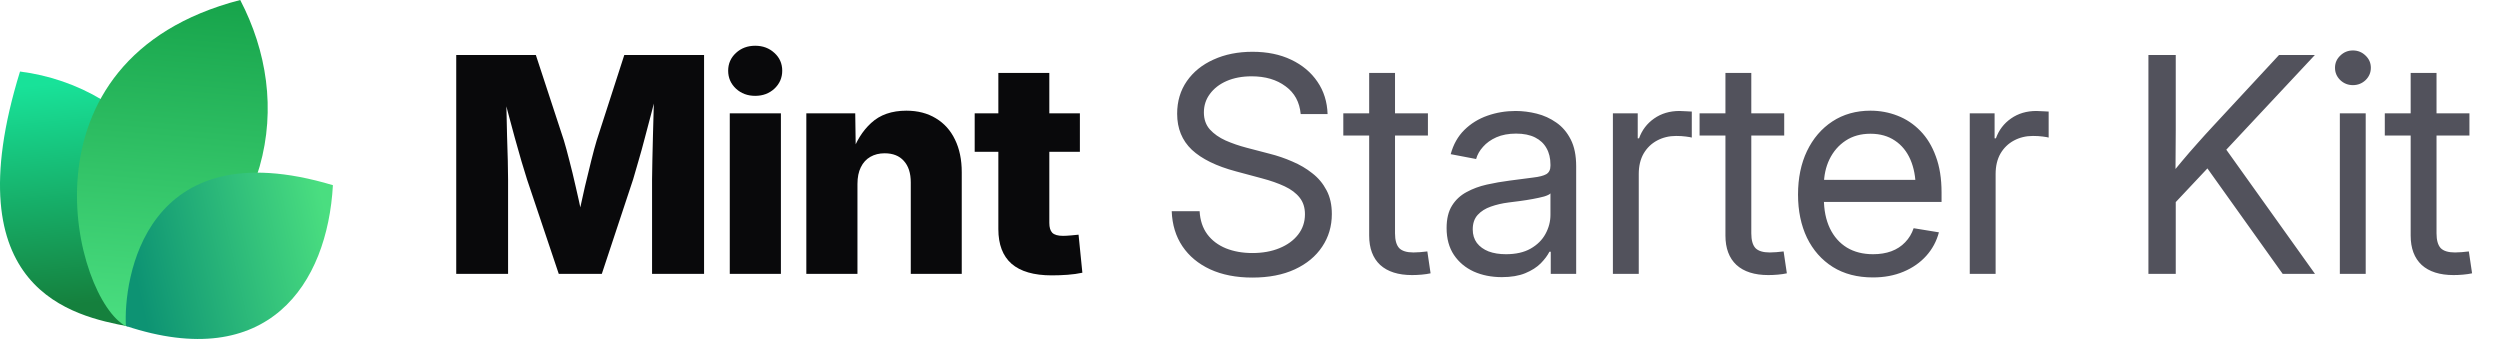
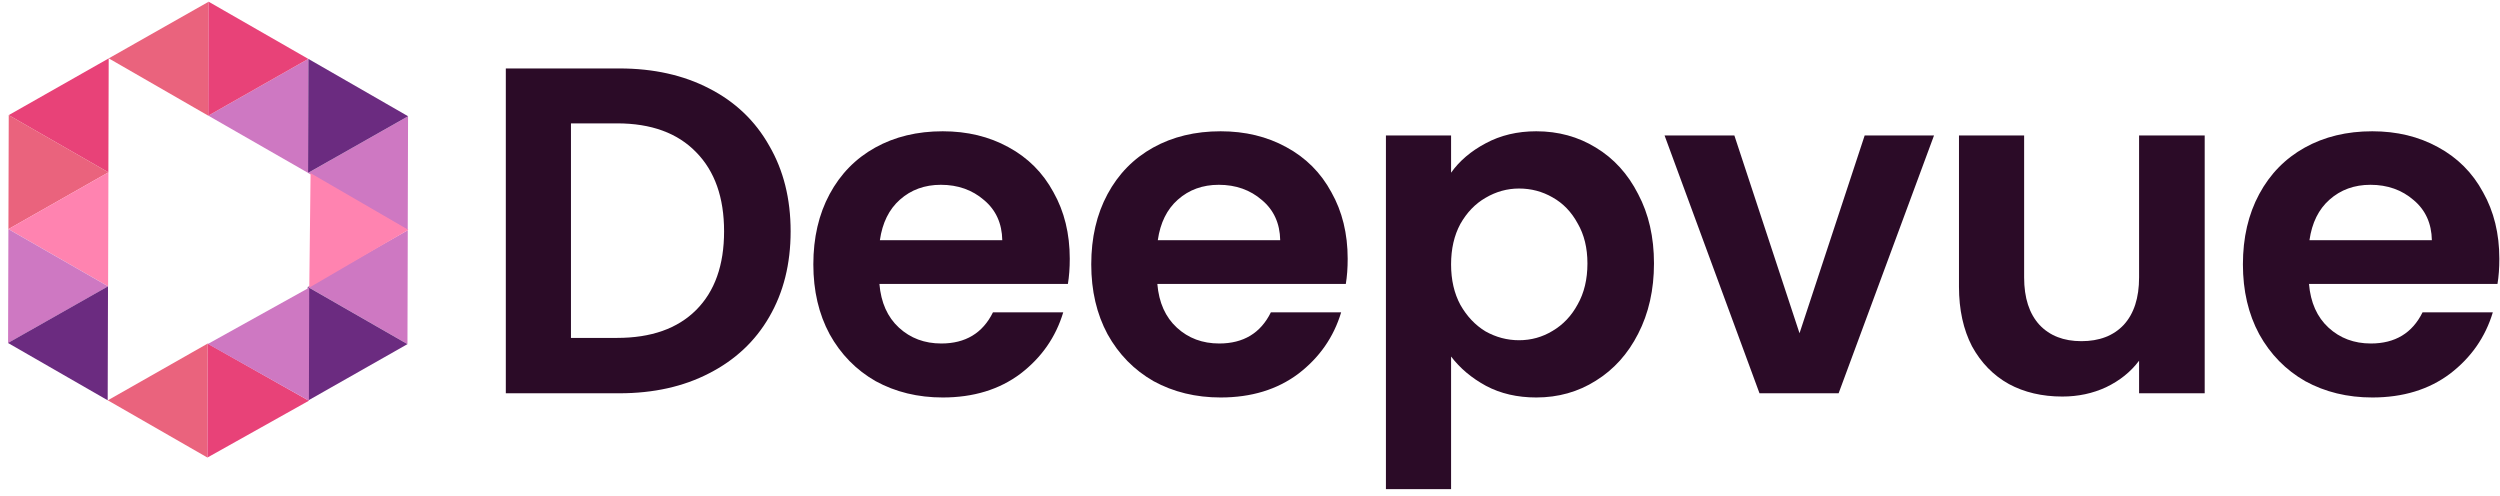
- <svg xmlns="http://www.w3.org/2000/svg" width="177" height="24" viewBox="0 0 177 24" fill="none">
-   <path d="M9.061 23.108C5.268 22.377 -3.391 20.627 1.417 5.064C9.634 6.099 16.973 14.064 9.061 23.108Z" fill="url(#paint0_linear_17557_2020)" />
-   <path d="M8.919 23.094C5.276 21.222 0.784 4.209 17.007 0C20.757 7.193 19.621 16.545 8.919 23.094Z" fill="url(#paint1_linear_17557_2020)" />
-   <path d="M8.914 23.079C8.735 19.882 10.159 9.085 23.57 13.111C23.181 20.123 18.984 26.418 8.914 23.079Z" fill="url(#paint2_linear_17557_2020)" />
-   <path d="M32.301 19.392V3.894H37.938L39.925 9.948C40.036 10.315 40.164 10.787 40.31 11.362C40.462 11.938 40.611 12.552 40.757 13.204C40.91 13.855 41.048 14.483 41.173 15.086C41.305 15.682 41.412 16.192 41.495 16.615H40.695C40.771 16.192 40.871 15.682 40.996 15.086C41.128 14.49 41.267 13.866 41.412 13.214C41.565 12.562 41.714 11.948 41.86 11.373C42.005 10.79 42.133 10.315 42.244 9.948L44.2 3.894H49.848V19.392H46.166V12.704C46.166 12.357 46.173 11.917 46.187 11.383C46.2 10.849 46.214 10.27 46.228 9.646C46.249 9.022 46.266 8.391 46.28 7.753C46.301 7.115 46.311 6.519 46.311 5.964H46.623C46.485 6.561 46.332 7.181 46.166 7.826C45.999 8.471 45.833 9.102 45.666 9.719C45.507 10.336 45.351 10.901 45.198 11.414C45.053 11.928 44.928 12.357 44.824 12.704L42.608 19.392H39.561L37.314 12.704C37.203 12.357 37.072 11.928 36.919 11.414C36.773 10.901 36.614 10.34 36.441 9.729C36.274 9.112 36.104 8.481 35.931 7.836C35.764 7.192 35.608 6.567 35.463 5.964H35.827C35.834 6.512 35.844 7.105 35.858 7.743C35.872 8.374 35.886 9.005 35.9 9.636C35.92 10.26 35.938 10.839 35.952 11.373C35.965 11.907 35.972 12.351 35.972 12.704V19.392H32.301ZM51.668 19.392V8.024H55.288V19.392H51.668ZM53.468 6.786C52.927 6.786 52.473 6.616 52.105 6.276C51.738 5.93 51.554 5.507 51.554 5.007C51.554 4.508 51.738 4.088 52.105 3.749C52.473 3.409 52.927 3.239 53.468 3.239C54.009 3.239 54.463 3.409 54.83 3.749C55.198 4.082 55.382 4.501 55.382 5.007C55.382 5.507 55.198 5.93 54.83 6.276C54.463 6.616 54.009 6.786 53.468 6.786ZM60.708 13.027V19.392H57.088V8.024H60.551L60.593 10.967H60.281C60.593 10.024 61.061 9.268 61.685 8.7C62.309 8.124 63.138 7.836 64.171 7.836C64.975 7.836 65.672 8.017 66.262 8.377C66.851 8.731 67.302 9.234 67.614 9.885C67.933 10.537 68.092 11.307 68.092 12.194V19.392H64.483V12.912C64.483 12.26 64.32 11.754 63.994 11.394C63.675 11.033 63.221 10.853 62.632 10.853C62.25 10.853 61.914 10.936 61.623 11.102C61.332 11.269 61.106 11.515 60.947 11.841C60.787 12.16 60.708 12.555 60.708 13.027ZM76.456 8.024V10.749H69.008V8.024H76.456ZM70.683 5.163H74.292V15.783C74.292 16.102 74.361 16.334 74.5 16.48C74.646 16.625 74.899 16.698 75.259 16.698C75.405 16.698 75.596 16.688 75.831 16.667C76.074 16.646 76.251 16.629 76.362 16.615L76.632 19.309C76.313 19.378 75.963 19.427 75.582 19.455C75.207 19.482 74.836 19.496 74.469 19.496C73.2 19.496 72.25 19.222 71.619 18.674C70.995 18.127 70.683 17.308 70.683 16.22V5.163Z" fill="#09090B" />
-   <path d="M88.667 19.652C87.523 19.652 86.528 19.458 85.682 19.07C84.843 18.681 84.188 18.137 83.716 17.437C83.245 16.736 82.992 15.908 82.957 14.951H84.933C84.968 15.596 85.148 16.14 85.474 16.584C85.8 17.021 86.24 17.354 86.795 17.582C87.35 17.804 87.974 17.915 88.667 17.915C89.388 17.915 90.026 17.801 90.581 17.572C91.143 17.343 91.583 17.024 91.902 16.615C92.228 16.199 92.391 15.717 92.391 15.169C92.391 14.698 92.266 14.306 92.017 13.994C91.767 13.675 91.413 13.408 90.956 13.193C90.498 12.978 89.954 12.787 89.323 12.621L87.502 12.132C86.123 11.765 85.082 11.255 84.382 10.603C83.689 9.944 83.342 9.095 83.342 8.055C83.342 7.174 83.571 6.404 84.028 5.746C84.486 5.087 85.117 4.577 85.921 4.217C86.726 3.849 87.645 3.666 88.678 3.666C89.718 3.666 90.63 3.853 91.413 4.227C92.204 4.602 92.824 5.122 93.275 5.787C93.726 6.446 93.965 7.209 93.993 8.076H92.089C92.013 7.23 91.656 6.574 91.018 6.11C90.387 5.638 89.586 5.403 88.615 5.403C87.95 5.403 87.36 5.513 86.847 5.735C86.341 5.957 85.946 6.262 85.661 6.651C85.377 7.032 85.235 7.469 85.235 7.961C85.235 8.447 85.377 8.849 85.661 9.168C85.946 9.48 86.317 9.74 86.774 9.948C87.232 10.149 87.724 10.319 88.251 10.457L89.884 10.884C90.439 11.023 90.977 11.206 91.496 11.435C92.023 11.657 92.495 11.934 92.911 12.267C93.334 12.593 93.67 12.995 93.92 13.474C94.17 13.945 94.294 14.504 94.294 15.149C94.294 16.015 94.066 16.788 93.608 17.468C93.157 18.148 92.512 18.681 91.673 19.07C90.834 19.458 89.832 19.652 88.667 19.652ZM101.097 8.024V9.594H95.106V8.024H101.097ZM96.937 5.163H98.767V16.521C98.767 17 98.865 17.347 99.059 17.562C99.26 17.77 99.6 17.874 100.078 17.874C100.21 17.874 100.366 17.867 100.546 17.853C100.733 17.832 100.903 17.815 101.056 17.801L101.285 19.351C101.097 19.392 100.886 19.423 100.65 19.444C100.414 19.465 100.189 19.475 99.974 19.475C98.996 19.475 98.244 19.236 97.717 18.758C97.197 18.272 96.937 17.579 96.937 16.677V5.163ZM106.33 19.621C105.595 19.621 104.932 19.489 104.343 19.226C103.754 18.955 103.285 18.564 102.939 18.05C102.592 17.53 102.419 16.896 102.419 16.147C102.419 15.495 102.547 14.965 102.804 14.556C103.06 14.146 103.403 13.828 103.833 13.599C104.263 13.363 104.742 13.186 105.269 13.068C105.796 12.95 106.333 12.857 106.881 12.787C107.574 12.69 108.132 12.617 108.555 12.569C108.978 12.52 109.287 12.441 109.481 12.33C109.675 12.212 109.772 12.014 109.772 11.737V11.654C109.772 11.203 109.679 10.815 109.492 10.489C109.311 10.163 109.041 9.91 108.68 9.729C108.32 9.549 107.872 9.459 107.338 9.459C106.805 9.459 106.34 9.546 105.945 9.719C105.556 9.892 105.241 10.118 104.998 10.395C104.755 10.665 104.593 10.953 104.509 11.258L102.71 10.915C102.897 10.222 103.22 9.65 103.677 9.199C104.135 8.748 104.679 8.412 105.31 8.19C105.941 7.968 106.607 7.857 107.307 7.857C107.8 7.857 108.295 7.92 108.795 8.044C109.301 8.169 109.765 8.381 110.188 8.679C110.611 8.97 110.951 9.369 111.208 9.875C111.464 10.374 111.593 11.005 111.593 11.768V19.392H109.793V17.822H109.7C109.568 18.085 109.363 18.359 109.086 18.643C108.809 18.921 108.444 19.153 107.994 19.34C107.543 19.527 106.988 19.621 106.33 19.621ZM106.621 17.998C107.321 17.998 107.904 17.867 108.368 17.603C108.84 17.333 109.19 16.986 109.419 16.563C109.654 16.133 109.772 15.682 109.772 15.211V13.692C109.703 13.769 109.554 13.841 109.325 13.911C109.096 13.973 108.829 14.032 108.524 14.088C108.226 14.143 107.921 14.192 107.609 14.233C107.304 14.275 107.033 14.309 106.798 14.337C106.354 14.393 105.938 14.49 105.549 14.628C105.168 14.76 104.86 14.954 104.624 15.211C104.388 15.467 104.27 15.811 104.27 16.241C104.27 16.615 104.367 16.934 104.561 17.198C104.762 17.461 105.04 17.662 105.393 17.801C105.747 17.933 106.156 17.998 106.621 17.998ZM114.193 19.392V8.024H115.951V9.792H116.045C116.253 9.209 116.61 8.741 117.116 8.388C117.622 8.034 118.219 7.857 118.905 7.857C119.058 7.857 119.217 7.864 119.384 7.878C119.55 7.885 119.682 7.892 119.779 7.899V9.74C119.716 9.719 119.578 9.695 119.363 9.667C119.155 9.639 118.922 9.625 118.666 9.625C118.174 9.625 117.726 9.733 117.324 9.948C116.922 10.163 116.603 10.471 116.367 10.874C116.138 11.276 116.024 11.758 116.024 12.319V19.392H114.193ZM126.322 8.024V9.594H120.33V8.024H126.322ZM122.161 5.163H123.992V16.521C123.992 17 124.089 17.347 124.283 17.562C124.484 17.77 124.824 17.874 125.302 17.874C125.434 17.874 125.59 17.867 125.77 17.853C125.958 17.832 126.127 17.815 126.28 17.801L126.509 19.351C126.322 19.392 126.11 19.423 125.874 19.444C125.639 19.465 125.413 19.475 125.198 19.475C124.221 19.475 123.468 19.236 122.941 18.758C122.421 18.272 122.161 17.579 122.161 16.677V5.163ZM132.604 19.642C131.502 19.642 130.555 19.396 129.765 18.903C128.974 18.404 128.364 17.714 127.934 16.834C127.511 15.946 127.3 14.927 127.3 13.775C127.3 12.611 127.511 11.584 127.934 10.697C128.364 9.802 128.964 9.102 129.734 8.596C130.51 8.089 131.408 7.836 132.428 7.836C133.1 7.836 133.738 7.954 134.341 8.19C134.952 8.426 135.489 8.783 135.954 9.261C136.425 9.74 136.793 10.343 137.056 11.071C137.327 11.792 137.462 12.645 137.462 13.63V14.296H128.433V12.735H136.463L135.631 13.297C135.631 12.541 135.506 11.876 135.257 11.3C135.007 10.725 134.643 10.277 134.165 9.958C133.686 9.632 133.107 9.469 132.428 9.469C131.748 9.469 131.162 9.632 130.67 9.958C130.177 10.284 129.796 10.725 129.526 11.279C129.262 11.827 129.13 12.441 129.13 13.12V14.046C129.13 14.864 129.273 15.572 129.557 16.168C129.841 16.757 130.243 17.211 130.763 17.53C131.283 17.842 131.901 17.998 132.615 17.998C133.093 17.998 133.523 17.929 133.905 17.79C134.293 17.645 134.619 17.433 134.882 17.156C135.153 16.879 135.354 16.546 135.486 16.157L137.275 16.449C137.108 17.08 136.81 17.634 136.38 18.113C135.95 18.591 135.413 18.966 134.768 19.236C134.123 19.507 133.402 19.642 132.604 19.642ZM139.459 19.392V8.024H141.217V9.792H141.311C141.519 9.209 141.876 8.741 142.382 8.388C142.888 8.034 143.485 7.857 144.171 7.857C144.324 7.857 144.483 7.864 144.649 7.878C144.816 7.885 144.948 7.892 145.045 7.899V9.74C144.982 9.719 144.844 9.695 144.629 9.667C144.421 9.639 144.188 9.625 143.932 9.625C143.439 9.625 142.992 9.733 142.59 9.948C142.188 10.163 141.869 10.471 141.633 10.874C141.404 11.276 141.29 11.758 141.29 12.319V19.392H139.459ZM153.429 14.961V12.715C153.783 12.257 154.136 11.82 154.49 11.404C154.844 10.981 155.204 10.565 155.572 10.156C155.939 9.74 156.314 9.327 156.695 8.918L161.355 3.894H163.893L157.277 10.967H157.184L153.429 14.961ZM152.108 19.392V3.894H154.043V9.241L154.022 12.559L154.043 13.505V19.392H152.108ZM161.615 19.392L155.967 11.477L157.173 9.969L163.903 19.392H161.615ZM165.661 19.392V8.024H167.492V19.392H165.661ZM166.587 6.027C166.24 6.027 165.942 5.909 165.692 5.673C165.443 5.43 165.318 5.139 165.318 4.799C165.318 4.459 165.443 4.172 165.692 3.936C165.942 3.693 166.24 3.572 166.587 3.572C166.934 3.572 167.232 3.693 167.482 3.936C167.731 4.172 167.856 4.459 167.856 4.799C167.856 5.139 167.731 5.43 167.482 5.673C167.232 5.909 166.934 6.027 166.587 6.027ZM174.836 8.024V9.594H168.844V8.024H174.836ZM170.675 5.163H172.506V16.521C172.506 17 172.603 17.347 172.797 17.562C172.998 17.77 173.338 17.874 173.816 17.874C173.948 17.874 174.104 17.867 174.284 17.853C174.472 17.832 174.641 17.815 174.794 17.801L175.023 19.351C174.836 19.392 174.624 19.423 174.388 19.444C174.153 19.465 173.927 19.475 173.712 19.475C172.735 19.475 171.982 19.236 171.455 18.758C170.935 18.272 170.675 17.579 170.675 16.677V5.163Z" fill="#52525C" />
-   <defs>
-     <linearGradient id="paint0_linear_17557_2020" x1="3.776" y1="5.916" x2="5.232" y2="21.559" gradientUnits="userSpaceOnUse">
-       <stop stop-color="#18E299" />
-       <stop offset="1" stop-color="#15803D" />
-     </linearGradient>
-     <linearGradient id="paint1_linear_17557_2020" x1="12.171" y1="-0.718" x2="10.19" y2="22.983" gradientUnits="userSpaceOnUse">
-       <stop stop-color="#16A34A" />
-       <stop offset="1" stop-color="#4ADE80" />
-     </linearGradient>
-     <linearGradient id="paint2_linear_17557_2020" x1="23.133" y1="15.353" x2="9.338" y2="18.52" gradientUnits="userSpaceOnUse">
-       <stop stop-color="#4ADE80" />
-       <stop offset="1" stop-color="#0D9373" />
-     </linearGradient>
-   </defs>
+ <svg xmlns="http://www.w3.org/2000/svg" width="313" height="62" viewBox="0 0 313 62" fill="none">
+   <path d="M13.613 7.307L26.119 0.215L26.079 14.486L13.613 7.307Z" fill="#EA637D" />
+   <path d="M1.085 14.417L13.609 7.309L13.569 21.579L1.085 14.417Z" fill="#E84278" />
+   <path d="M1.054 28.685L1.094 14.414L13.577 21.576L1.054 28.685Z" fill="#EA637D" />
+   <path d="M38.605 7.371L38.565 21.642L26.081 14.48L38.605 7.371Z" fill="#CE78C2" />
+   <path d="M26.113 0.211L38.597 7.373L26.073 14.482L26.113 0.211Z" fill="#E84278" />
+   <path d="M51.089 14.559L51.049 28.829L38.566 21.65L51.089 14.559Z" fill="#CE78C2" />
+   <path d="M38.609 7.375L51.093 14.554L38.569 21.646L38.609 7.375Z" fill="#6B2B80" />
+   <path d="M51.054 28.824L51.014 43.078L38.531 35.916L51.054 28.824Z" fill="#CE78C2" />
+   <path d="M38.531 35.922L51.015 43.084L38.491 50.193L38.531 35.922Z" fill="#6B2B80" />
+   <path d="M25.962 57.282L13.496 50.12L26.002 43.012L25.962 57.282Z" fill="#EA637D" />
+   <path d="M26.004 43.016L38.672 50.17L25.964 57.286L26.004 43.016Z" fill="#E84278" />
+   <path d="M1.05 28.683L13.574 21.574L13.534 35.845L1.05 28.683Z" fill="#FF83B0" />
+   <path d="M1.011 42.941L1.051 28.688L13.534 35.849L1.011 42.941Z" fill="#CE78C2" />
+   <path d="M13.483 50.118L1 42.939L13.523 35.848L13.483 50.118Z" fill="#6B2B80" />
+   <path d="M26.023 43.064L38.714 36.012L38.674 50.167L26.023 43.064Z" fill="#CE78C2" />
+   <path d="M51.124 28.779L38.885 21.68L38.721 36.008L51.124 28.779Z" fill="#FF83B0" />
+   <path d="M77.545 8.57C81.818 8.57 85.566 9.405 88.79 11.076C92.053 12.746 94.558 15.135 96.306 18.242C98.093 21.311 98.987 24.885 98.987 28.963C98.987 33.042 98.093 36.615 96.306 39.684C94.558 42.714 92.053 45.064 88.79 46.734C85.566 48.404 81.818 49.239 77.545 49.239H63.328V8.57H77.545ZM77.254 42.306C81.526 42.306 84.828 41.141 87.159 38.81C89.489 36.479 90.655 33.197 90.655 28.963C90.655 24.729 89.489 21.427 87.159 19.058C84.828 16.65 81.526 15.446 77.254 15.446H71.485V42.306H77.254Z" fill="#2B0B27" />
+   <path d="M133.934 32.401C133.934 33.566 133.856 34.615 133.701 35.547H110.103C110.298 37.878 111.113 39.703 112.55 41.024C113.988 42.345 115.755 43.005 117.853 43.005C120.882 43.005 123.038 41.704 124.32 39.101H133.118C132.186 42.209 130.399 44.773 127.758 46.792C125.116 48.773 121.873 49.764 118.027 49.764C114.92 49.764 112.123 49.084 109.637 47.725C107.19 46.326 105.267 44.365 103.869 41.84C102.509 39.315 101.83 36.402 101.83 33.1C101.83 29.759 102.509 26.827 103.869 24.302C105.228 21.777 107.132 19.835 109.579 18.475C112.026 17.116 114.842 16.436 118.027 16.436C121.096 16.436 123.835 17.096 126.243 18.417C128.69 19.738 130.574 21.622 131.895 24.069C133.254 26.477 133.934 29.255 133.934 32.401ZM125.485 30.07C125.447 27.973 124.689 26.302 123.213 25.059C121.737 23.778 119.931 23.137 117.794 23.137C115.775 23.137 114.065 23.758 112.667 25.001C111.308 26.205 110.472 27.895 110.162 30.07H125.485Z" fill="#2B0B27" />
+   <path d="M168.729 32.401C168.729 33.566 168.652 34.615 168.496 35.547H144.899C145.093 37.878 145.909 39.703 147.346 41.024C148.783 42.345 150.55 43.005 152.648 43.005C155.678 43.005 157.834 41.704 159.115 39.101H167.913C166.981 42.209 165.194 44.773 162.553 46.792C159.912 48.773 156.668 49.764 152.823 49.764C149.715 49.764 146.919 49.084 144.433 47.725C141.985 46.326 140.063 44.365 138.664 41.84C137.305 39.315 136.625 36.402 136.625 33.1C136.625 29.759 137.305 26.827 138.664 24.302C140.024 21.777 141.927 19.835 144.374 18.475C146.821 17.116 149.638 16.436 152.823 16.436C155.891 16.436 158.63 17.096 161.038 18.417C163.485 19.738 165.369 21.622 166.69 24.069C168.049 26.477 168.729 29.255 168.729 32.401ZM160.281 30.07C160.242 27.973 159.484 26.302 158.008 25.059C156.532 23.778 154.726 23.137 152.59 23.137C150.57 23.137 148.861 23.758 147.462 25.001C146.103 26.205 145.268 27.895 144.957 30.07H160.281Z" fill="#2B0B27" />
+   <path d="M181.675 21.622C182.724 20.146 184.161 18.922 185.987 17.951C187.851 16.941 189.968 16.436 192.338 16.436C195.095 16.436 197.581 17.116 199.796 18.475C202.048 19.835 203.816 21.777 205.098 24.302C206.418 26.788 207.079 29.682 207.079 32.983C207.079 36.285 206.418 39.218 205.098 41.782C203.816 44.306 202.048 46.268 199.796 47.666C197.581 49.065 195.095 49.764 192.338 49.764C189.968 49.764 187.871 49.278 186.045 48.307C184.258 47.336 182.801 46.113 181.675 44.637V61.242H177.596H173.518V16.96H181.675V21.622ZM198.747 32.983C198.747 31.041 198.339 29.371 197.523 27.973C196.746 26.535 195.698 25.448 194.377 24.71C193.095 23.972 191.697 23.603 190.182 23.603C188.706 23.603 187.307 23.991 185.987 24.768C184.705 25.506 183.656 26.594 182.84 28.031C182.063 29.468 181.675 31.158 181.675 33.1C181.675 35.042 182.063 36.732 182.84 38.169C183.656 39.606 184.705 40.713 185.987 41.49C187.307 42.228 188.706 42.597 190.182 42.597C191.697 42.597 193.095 42.209 194.377 41.432C195.698 40.655 196.746 39.548 197.523 38.111C198.339 36.674 198.747 34.965 198.747 32.983Z" fill="#2B0B27" />
+   <path d="M225.3 41.723L233.457 16.96H242.139L230.195 49.239H220.289L208.403 16.96H217.143L225.3 41.723Z" fill="#2B0B27" />
+   <path d="M276.028 16.96V49.239H267.813V45.161C266.764 46.559 265.385 47.666 263.676 48.482C262.005 49.259 260.18 49.647 258.199 49.647C255.674 49.647 253.44 49.123 251.498 48.074C249.556 46.987 248.022 45.413 246.895 43.355C245.808 41.257 245.264 38.771 245.264 35.897V16.96H253.421V34.731C253.421 37.295 254.062 39.276 255.344 40.675C256.626 42.034 258.374 42.714 260.588 42.714C262.841 42.714 264.608 42.034 265.89 40.675C267.172 39.276 267.813 37.295 267.813 34.731V16.96H276.028Z" fill="#2B0B27" />
+   <path d="M312.918 32.401C312.918 33.566 312.84 34.615 312.685 35.547H289.087C289.281 37.878 290.097 39.703 291.534 41.024C292.972 42.345 294.739 43.005 296.836 43.005C299.866 43.005 302.022 41.704 303.304 39.101H312.102C311.17 42.209 309.383 44.773 306.742 46.792C304.1 48.773 300.857 49.764 297.011 49.764C293.904 49.764 291.107 49.084 288.621 47.725C286.174 46.326 284.251 44.365 282.853 41.84C281.493 39.315 280.813 36.402 280.813 33.1C280.813 29.759 281.493 26.827 282.853 24.302C284.212 21.777 286.116 19.835 288.563 18.475C291.01 17.116 293.826 16.436 297.011 16.436C300.08 16.436 302.818 17.096 305.227 18.417C307.674 19.738 309.558 21.622 310.878 24.069C312.238 26.477 312.918 29.255 312.918 32.401ZM304.469 30.07C304.43 27.973 303.673 26.302 302.197 25.059C300.721 23.778 298.915 23.137 296.778 23.137C294.758 23.137 293.049 23.758 291.651 25.001C290.291 26.205 289.456 27.895 289.145 30.07H304.469Z" fill="#2B0B27" />
</svg>
